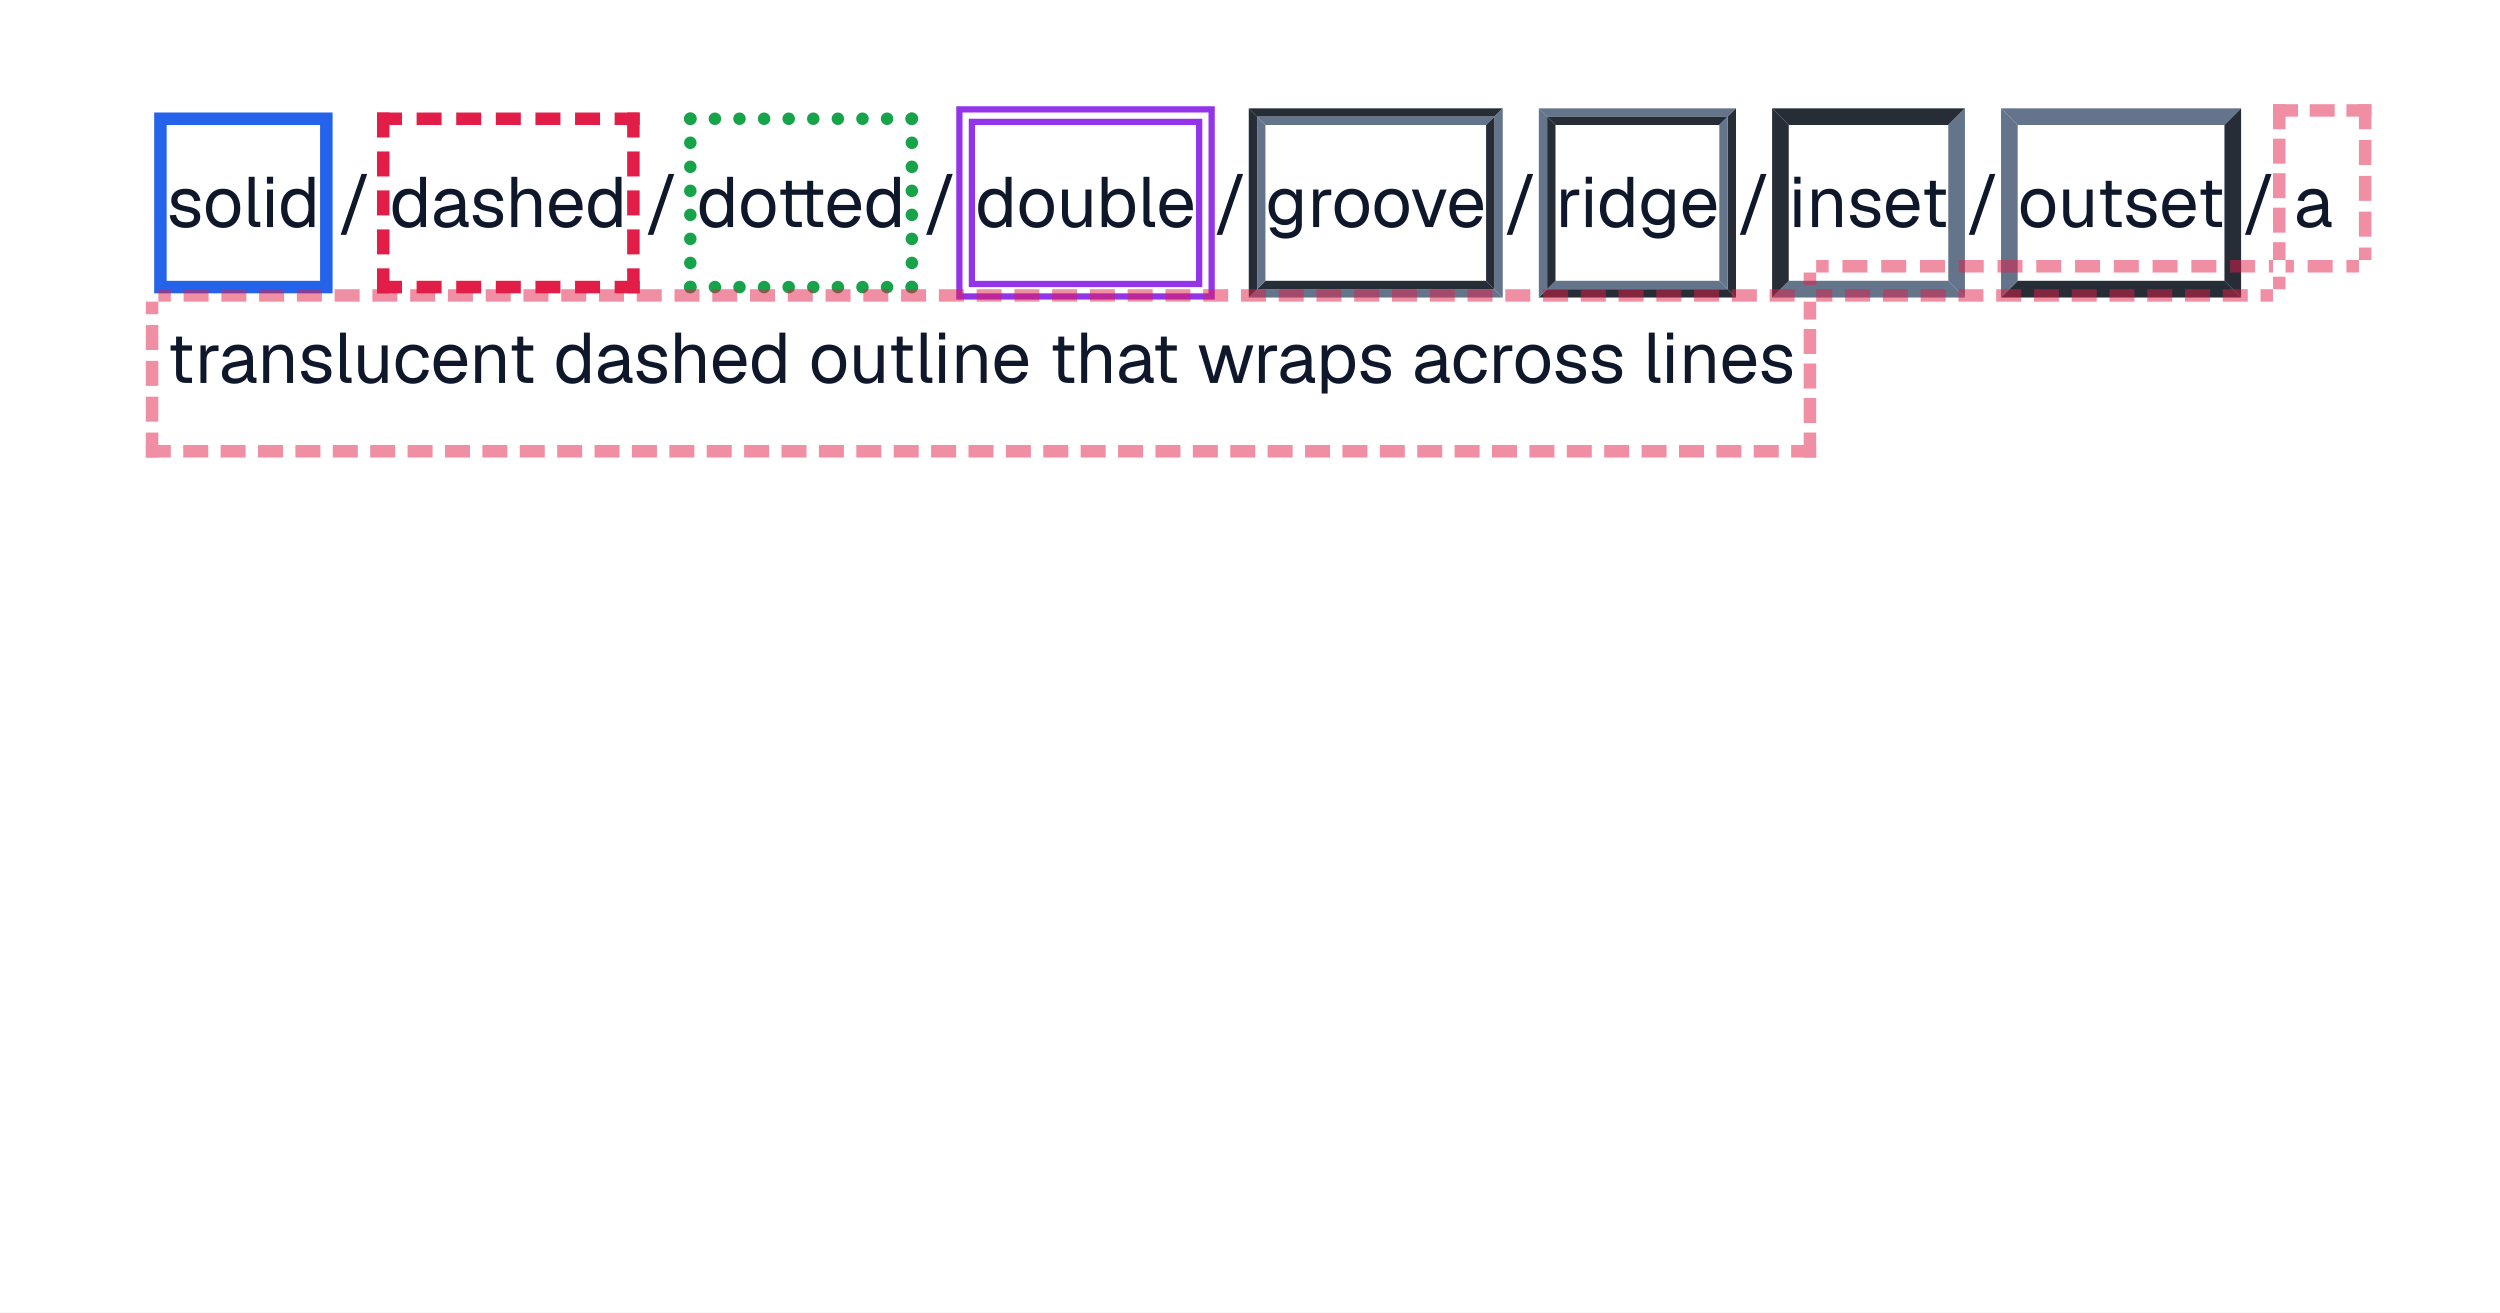
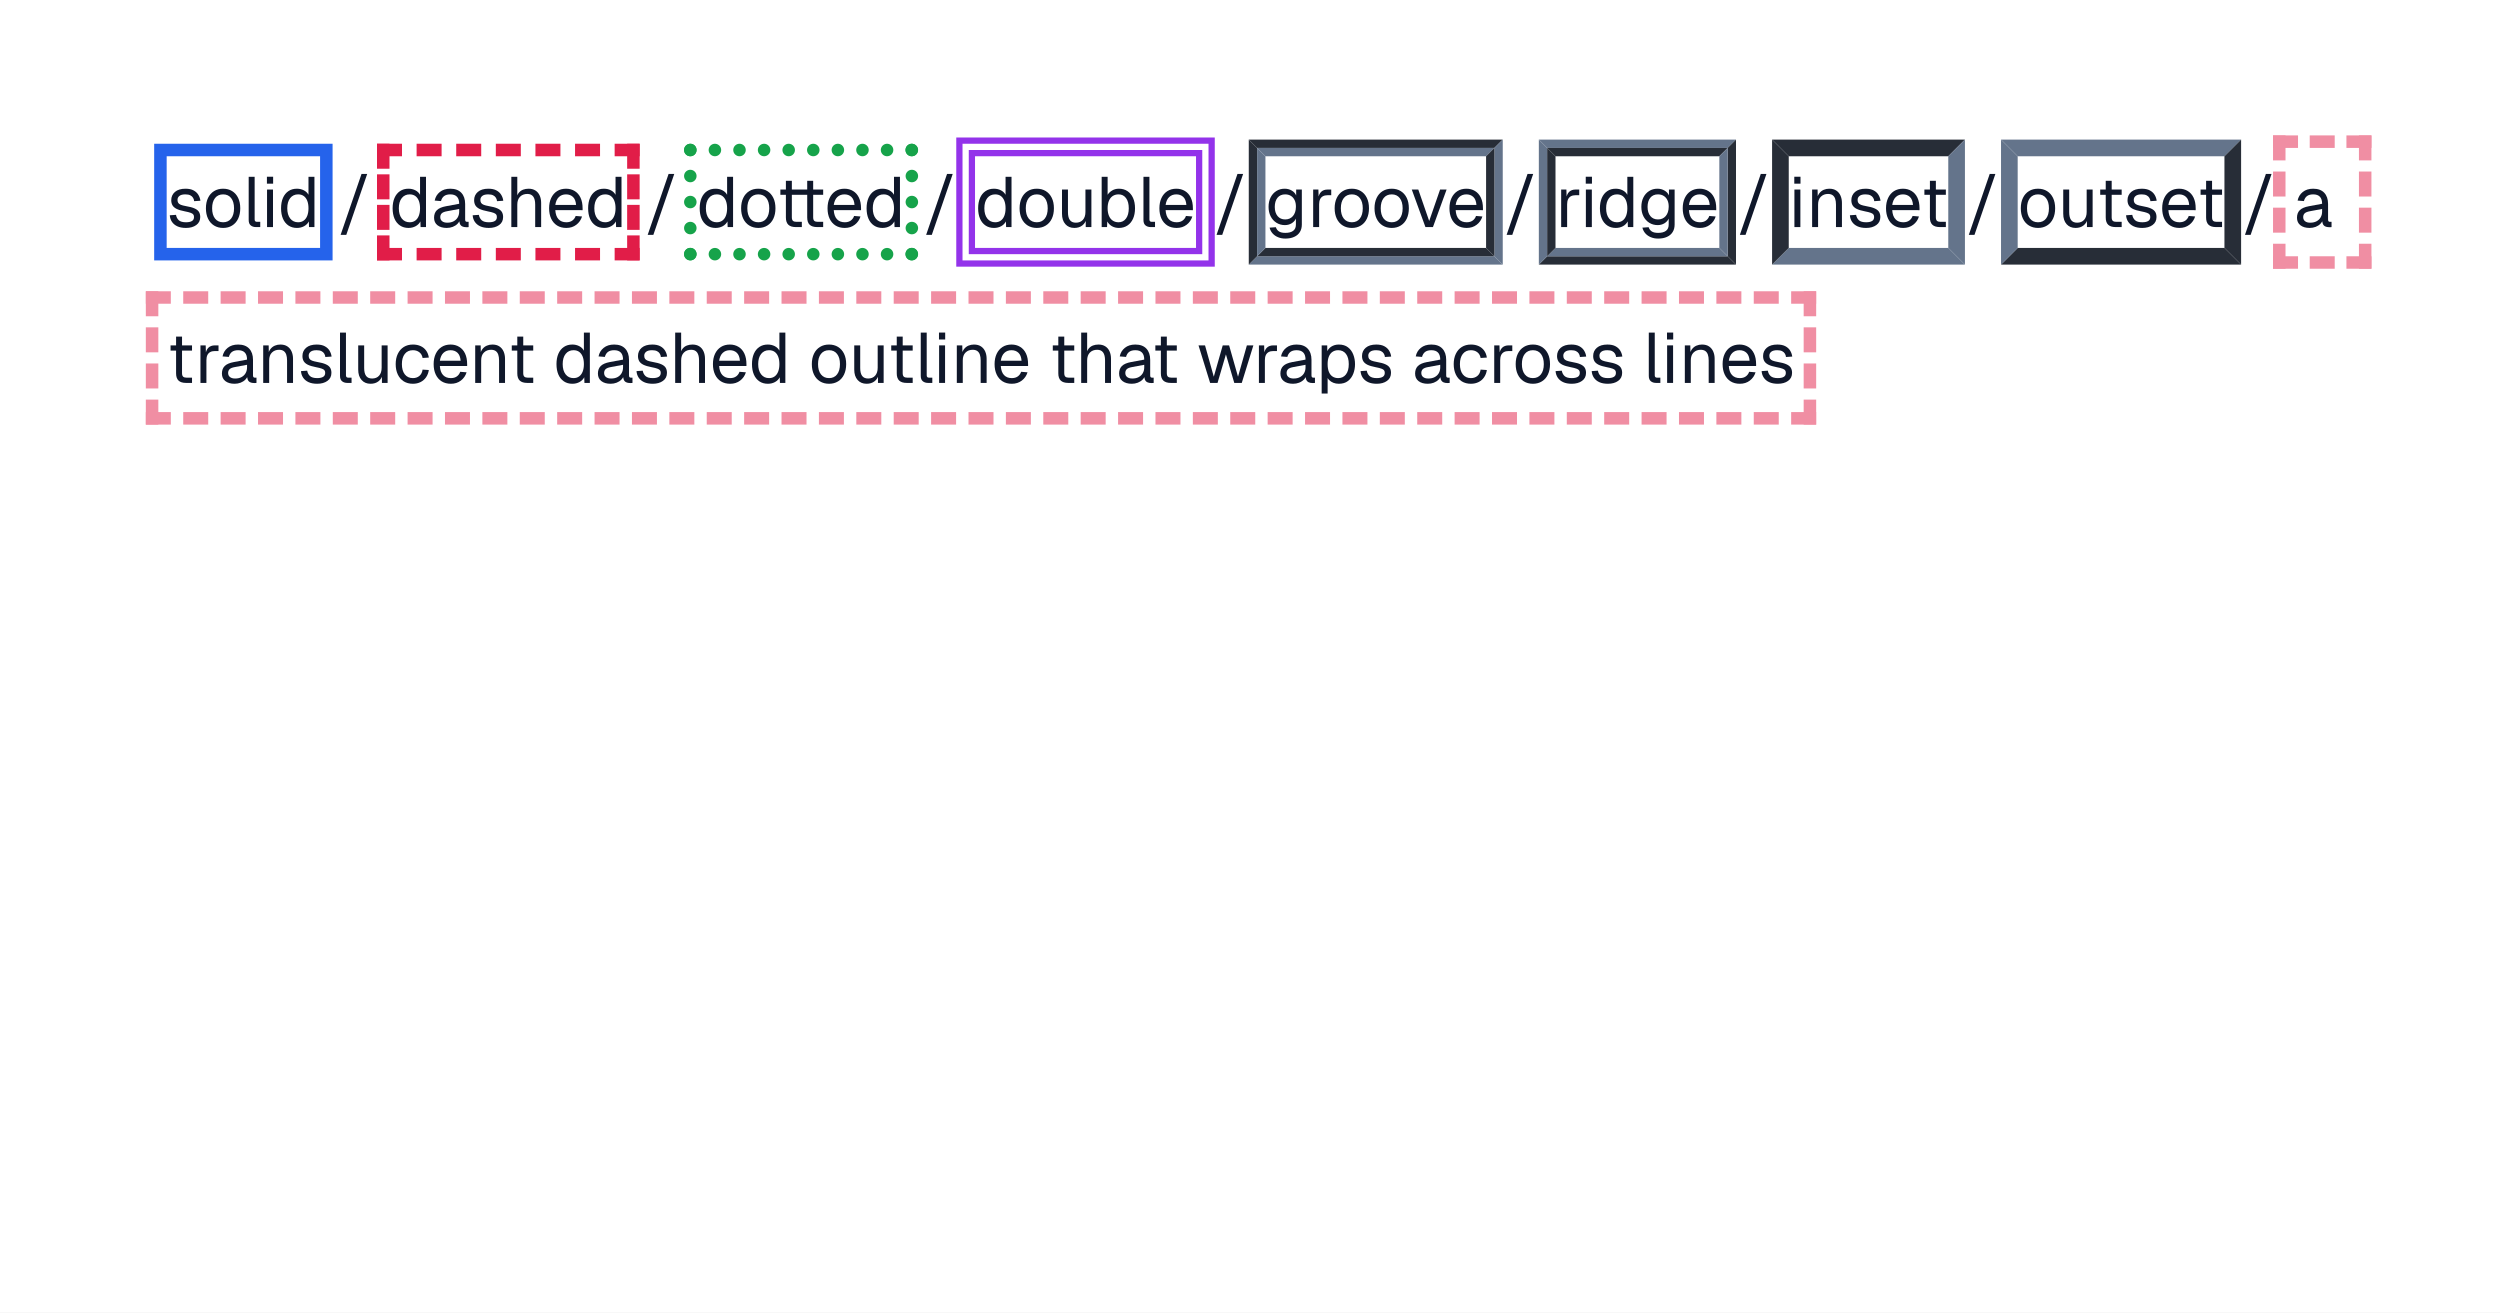
<svg xmlns="http://www.w3.org/2000/svg" width="1200" height="630" viewBox="0 0 1200 630">
  <rect x="0" y="0" width="1200" height="630" fill="#fff" />
  <g fill="#0f172a">
    <use href="#g0" x="80" y="109" />
    <use href="#g1" x="97.34" y="109" />
    <use href="#g2" x="116.65" y="109" />
    <use href="#g3" x="125.46" y="109" />
    <use href="#g4" x="133.41" y="109" />
  </g>
  <use href="#g5" x="162.14" y="109" fill="#0f172a" />
  <g fill="#0f172a">
    <use href="#g4" x="186.96" y="109" />
    <use href="#g6" x="206.85" y="109" />
    <use href="#g0" x="225.38" y="109" />
    <use href="#g7" x="242.72" y="109" />
    <use href="#g8" x="262.07" y="109" />
    <use href="#g4" x="280.8" y="109" />
  </g>
  <use href="#g5" x="309.53" y="109" fill="#0f172a" />
  <g fill="#0f172a">
    <use href="#g4" x="334.35" y="109" />
    <use href="#g1" x="354.24" y="109" />
    <use href="#g9" x="372.71" y="109" />
    <use href="#g8" x="395.72" y="109" />
    <use href="#g4" x="414.46" y="109" />
  </g>
  <use href="#g5" x="443.19" y="109" fill="#0f172a" />
  <g fill="#0f172a">
    <use href="#g4" x="468.01" y="109" />
    <use href="#g1" x="487.9" y="109" />
    <use href="#g10" x="507.04" y="109" />
    <use href="#g11" x="526.08" y="109" />
    <use href="#g2" x="546.14" y="109" />
    <use href="#g8" x="555.01" y="109" />
  </g>
  <use href="#g5" x="582.59" y="109" fill="#0f172a" />
  <g fill="#0f172a">
    <use href="#g12" x="607.41" y="109" />
    <use href="#g13" x="627.6" y="109" />
    <use href="#g1" x="639.13" y="109" />
    <use href="#g1" x="658.27" y="109" />
    <use href="#g14" x="676.9" y="109" />
    <use href="#g8" x="694.24" y="109" />
  </g>
  <use href="#g5" x="721.82" y="109" fill="#0f172a" />
  <g fill="#0f172a">
    <use href="#g13" x="746.64" y="109" />
    <use href="#g3" x="758.5" y="109" />
    <use href="#g4" x="766.46" y="109" />
    <use href="#g12" x="786.35" y="109" />
    <use href="#g8" x="806.21" y="109" />
  </g>
  <use href="#g5" x="833.78" y="109" fill="#0f172a" />
  <g fill="#0f172a">
    <use href="#g3" x="858.6" y="109" />
    <use href="#g15" x="867.1" y="109" />
    <use href="#g0" x="886.45" y="109" />
    <use href="#g8" x="903.79" y="109" />
    <use href="#g16" x="921.84" y="109" />
  </g>
  <use href="#g5" x="943.67" y="109" fill="#0f172a" />
  <g fill="#0f172a">
    <use href="#g1" x="968.49" y="109" />
    <use href="#g10" x="987.63" y="109" />
    <use href="#g16" x="1006.23" y="109" />
    <use href="#g0" x="1019.01" y="109" />
    <use href="#g8" x="1036.35" y="109" />
    <use href="#g16" x="1054.41" y="109" />
  </g>
  <use href="#g5" x="1076.23" y="109" fill="#0f172a" />
  <use href="#g6" x="1101.05" y="109" fill="#0f172a" />
  <g fill="#0f172a">
    <use href="#g16" x="80" y="183.8" />
    <use href="#g13" x="93.5" y="183.8" />
    <use href="#g6" x="105.02" y="183.8" />
    <use href="#g15" x="123.62" y="183.8" />
    <use href="#g0" x="142.97" y="183.8" />
    <use href="#g2" x="160.48" y="183.8" />
    <use href="#g10" x="169.22" y="183.8" />
    <use href="#g17" x="188.43" y="183.8" />
    <use href="#g8" x="206.65" y="183.8" />
    <use href="#g15" x="225.38" y="183.8" />
    <use href="#g16" x="243.78" y="183.8" />
    <use href="#g4" x="265.61" y="183.8" />
    <use href="#g6" x="285.5" y="183.8" />
    <use href="#g0" x="304.03" y="183.8" />
    <use href="#g7" x="321.37" y="183.8" />
    <use href="#g8" x="340.71" y="183.8" />
    <use href="#g4" x="359.45" y="183.8" />
    <use href="#g1" x="388.18" y="183.8" />
    <use href="#g10" x="407.32" y="183.8" />
    <use href="#g16" x="425.92" y="183.8" />
    <use href="#g2" x="439.24" y="183.8" />
    <use href="#g3" x="448.05" y="183.8" />
    <use href="#g15" x="456.55" y="183.8" />
    <use href="#g8" x="475.9" y="183.8" />
    <use href="#g16" x="503.47" y="183.8" />
    <use href="#g7" x="516.25" y="183.8" />
    <use href="#g6" x="535.67" y="183.8" />
    <use href="#g16" x="552.7" y="183.8" />
    <use href="#g18" x="574.53" y="183.8" />
    <use href="#g13" x="601.56" y="183.8" />
    <use href="#g6" x="613.09" y="183.8" />
    <use href="#g19" x="631.68" y="183.8" />
    <use href="#g0" x="651.57" y="183.8" />
    <use href="#g6" x="677.75" y="183.8" />
    <use href="#g17" x="696.28" y="183.8" />
    <use href="#g13" x="714.51" y="183.8" />
    <use href="#g1" x="726.03" y="183.8" />
    <use href="#g0" x="745.18" y="183.8" />
    <use href="#g0" x="762.52" y="183.8" />
    <use href="#g2" x="788.7" y="183.8" />
    <use href="#g3" x="797.5" y="183.8" />
    <use href="#g15" x="806" y="183.8" />
    <use href="#g8" x="825.35" y="183.8" />
    <use href="#g0" x="844.08" y="183.8" />
  </g>
-   <path d="M74 54h85.64v86.8h-85.64Zm6 6h73.64v74.8h-73.64Z" fill="#2563eb" fill-rule="evenodd" />
+   <path d="M74 69h85.64v56h-85.64Zm6 6h73.64v44h-73.64Z" fill="#2563eb" fill-rule="evenodd" />
  <clipPath id="cp0">
-     <path d="M180.96 54h126.07v86.8h-126.07Zm6 6h114.07v74.8h-114.07Z" clip-rule="evenodd" />
+     <path d="M180.96 69h126.07v56h-126.07Zm6 6h114.07v44h-114.07Z" clip-rule="evenodd" />
  </clipPath>
  <g clip-path="url(#cp0)">
-     <path d="M180.96 57h126.07" fill="none" stroke="#e11d48" stroke-width="6" stroke-dasharray="12 7.012" />
-     <path d="M304.03 54v86.8" fill="none" stroke="#e11d48" stroke-width="6" stroke-dasharray="12 6.7" />
-     <path d="M180.96 137.8h126.07" fill="none" stroke="#e11d48" stroke-width="6" stroke-dasharray="12 7.012" />
-     <path d="M183.96 54v86.8" fill="none" stroke="#e11d48" stroke-width="6" stroke-dasharray="12 6.7" />
+     <path d="M180.96 72h126.07" fill="none" stroke="#e11d48" stroke-width="6" stroke-dasharray="12 7.012" />
+     <path d="M304.03 69v56" fill="none" stroke="#e11d48" stroke-width="6" stroke-dasharray="12 2.667" />
+     <path d="M180.96 122h126.07" fill="none" stroke="#e11d48" stroke-width="6" stroke-dasharray="12 7.012" />
+     <path d="M183.96 69v56" fill="none" stroke="#e11d48" stroke-width="6" stroke-dasharray="12 2.667" />
  </g>
  <clipPath id="cp1">
-     <path d="M328.35 54h112.34v86.8h-112.34Zm6 6h100.34v74.8h-100.34Z" clip-rule="evenodd" />
+     <path d="M328.35 69h112.34v56h-112.34Zm6 6h100.34v44h-100.34Z" clip-rule="evenodd" />
  </clipPath>
  <g clip-path="url(#cp1)">
-     <path d="M331.35 57h106.34" fill="none" stroke="#16a34a" stroke-width="6" stroke-dasharray="0 11.805" stroke-linecap="round" />
-     <path d="M437.69 57v80.8" fill="none" stroke="#16a34a" stroke-width="6" stroke-dasharray="0 11.533" stroke-linecap="round" />
-     <path d="M331.35 137.8h106.34" fill="none" stroke="#16a34a" stroke-width="6" stroke-dasharray="0 11.805" stroke-linecap="round" />
-     <path d="M331.35 57v80.8" fill="none" stroke="#16a34a" stroke-width="6" stroke-dasharray="0 11.533" stroke-linecap="round" />
-   </g>
-   <path d="M459.01 51h124.08v92.8h-124.08Zm3 3h118.08v86.8h-118.08Z" fill="#9333ea" fill-rule="evenodd" />
-   <path d="M465.01 57h112.08v80.8h-112.08Zm3 3h106.08v74.8h-106.08Z" fill="#9333ea" fill-rule="evenodd" />
-   <path d="M599.41 52h121.91l-4 4h-113.91Z" fill="#272d37" />
-   <path d="M721.32 52v90.8l-4-4v-82.8Z" fill="#64748b" />
-   <path d="M721.32 142.8h-121.91l4-4h113.91Z" fill="#64748b" />
-   <path d="M599.41 142.8v-90.8l4 4v82.8Z" fill="#272d37" />
-   <path d="M603.41 56h113.91l-4 4h-105.91Z" fill="#64748b" />
-   <path d="M717.32 56v82.8l-4-4v-74.8Z" fill="#272d37" />
-   <path d="M717.32 138.8h-113.91l4-4h105.91Z" fill="#272d37" />
-   <path d="M603.41 138.8v-82.8l4 4v74.8Z" fill="#64748b" />
-   <path d="M738.64 52h94.64l-4 4h-86.64Z" fill="#64748b" />
-   <path d="M833.28 52v90.8l-4-4v-82.8Z" fill="#272d37" />
-   <path d="M833.28 142.8h-94.64l4-4h86.64Z" fill="#272d37" />
-   <path d="M738.64 142.8v-90.8l4 4v82.8Z" fill="#64748b" />
-   <path d="M742.64 56h86.64l-4 4h-78.64Z" fill="#272d37" />
-   <path d="M829.28 56v82.8l-4-4v-74.8Z" fill="#64748b" />
-   <path d="M829.28 138.8h-86.64l4-4h78.64Z" fill="#64748b" />
-   <path d="M742.64 138.8v-82.8l4 4v74.8Z" fill="#272d37" />
-   <path d="M850.6 52h92.57l-8 8h-76.57Z" fill="#272d37" />
-   <path d="M943.17 52v90.8l-8-8v-74.8Z" fill="#64748b" />
-   <path d="M943.17 142.8h-92.57l8-8h76.57Z" fill="#64748b" />
-   <path d="M850.6 142.8v-90.8l8 8v74.8Z" fill="#272d37" />
-   <path d="M960.49 52h115.24l-8 8h-99.24Z" fill="#64748b" />
-   <path d="M1075.73 52v90.8l-8-8v-74.8Z" fill="#272d37" />
-   <path d="M1075.73 142.8h-115.24l8-8h99.24Z" fill="#272d37" />
-   <path d="M960.49 142.8v-90.8l8 8v74.8Z" fill="#64748b" />
+     <path d="M331.35 72h106.34" fill="none" stroke="#16a34a" stroke-width="6" stroke-dasharray="0 11.805" stroke-linecap="round" />
+     <path d="M437.69 72v50" fill="none" stroke="#16a34a" stroke-width="6" stroke-dasharray="0 12.49" stroke-linecap="round" />
+     <path d="M331.35 122h106.34" fill="none" stroke="#16a34a" stroke-width="6" stroke-dasharray="0 11.805" stroke-linecap="round" />
+     <path d="M331.35 72v50" fill="none" stroke="#16a34a" stroke-width="6" stroke-dasharray="0 12.49" stroke-linecap="round" />
+   </g>
+   <path d="M459.01 66h124.08v62h-124.08Zm3 3h118.08v56h-118.08Z" fill="#9333ea" fill-rule="evenodd" />
+   <path d="M465.01 72h112.08v50h-112.08Zm3 3h106.08v44h-106.08Z" fill="#9333ea" fill-rule="evenodd" />
+   <path d="M599.41 67h121.91l-4 4h-113.91Z" fill="#272d37" />
+   <path d="M721.32 67v60l-4-4v-52Z" fill="#64748b" />
+   <path d="M721.32 127h-121.91l4-4h113.91Z" fill="#64748b" />
+   <path d="M599.41 127v-60l4 4v52Z" fill="#272d37" />
+   <path d="M603.41 71h113.91l-4 4h-105.91Z" fill="#64748b" />
+   <path d="M717.32 71v52l-4-4v-44Z" fill="#272d37" />
+   <path d="M717.32 123h-113.91l4-4h105.91Z" fill="#272d37" />
+   <path d="M603.41 123v-52l4 4v44Z" fill="#64748b" />
+   <path d="M738.64 67h94.64l-4 4h-86.64Z" fill="#64748b" />
+   <path d="M833.28 67v60l-4-4v-52Z" fill="#272d37" />
+   <path d="M833.28 127h-94.64l4-4h86.64Z" fill="#272d37" />
+   <path d="M738.64 127v-60l4 4v52Z" fill="#64748b" />
+   <path d="M742.64 71h86.64l-4 4h-78.64Z" fill="#272d37" />
+   <path d="M829.28 71v52l-4-4v-44Z" fill="#64748b" />
+   <path d="M829.28 123h-86.64l4-4h78.64Z" fill="#64748b" />
+   <path d="M742.64 123v-52l4 4v44Z" fill="#272d37" />
+   <path d="M850.6 67h92.57l-8 8h-76.57Z" fill="#272d37" />
+   <path d="M943.17 67v60l-8-8v-44Z" fill="#64748b" />
+   <path d="M943.17 127h-92.57l8-8h76.57Z" fill="#64748b" />
+   <path d="M850.6 127v-60l8 8v44Z" fill="#272d37" />
+   <path d="M960.49 67h115.24l-8 8h-99.24Z" fill="#64748b" />
+   <path d="M1075.73 67v60l-8-8v-44Z" fill="#272d37" />
+   <path d="M1075.73 127h-115.24l8-8h99.24Z" fill="#272d37" />
+   <path d="M960.49 127v-60l8 8v44Z" fill="#64748b" />
  <g opacity=".502">
    <clipPath id="cp2">
-       <path d="M1091.05 50h47.24v74.8h-266.53v94.8h-801.76v-74.8h1021.05Zm6 6h35.24v74.8h-266.53v82.8h-789.76v-74.8h1021.05Z" clip-rule="evenodd" />
+       <path d="M1091.05 65h47.24v64h-47.24Zm6 6h35.24v52h-35.24Z" clip-rule="evenodd" />
    </clipPath>
    <g clip-path="url(#cp2)">
-       <path d="M1091.05 53h47.24" fill="none" stroke="#e11d48" stroke-width="6" stroke-dasharray="12 5.617" />
-       <path d="M1135.29 50v80.8" fill="none" stroke="#e11d48" stroke-width="6" stroke-dasharray="12 5.2" />
-       <path d="M865.76 127.8h272.53" fill="none" stroke="#e11d48" stroke-width="6" stroke-dasharray="12 6.609" />
-       <path d="M868.76 124.8v94.8" fill="none" stroke="#e11d48" stroke-width="6" stroke-dasharray="12 4.56" />
-       <path d="M70 216.6h801.76" fill="none" stroke="#e11d48" stroke-width="6" stroke-dasharray="12 5.949" />
-       <path d="M73 138.8v80.8" fill="none" stroke="#e11d48" stroke-width="6" stroke-dasharray="12 5.2" />
-       <path d="M70 141.8h1027.05" fill="none" stroke="#e11d48" stroke-width="6" stroke-dasharray="12 6.126" />
-       <path d="M1094.05 50v94.8" fill="none" stroke="#e11d48" stroke-width="6" stroke-dasharray="12 4.56" />
+       <path d="M1091.05 68h47.24" fill="none" stroke="#e11d48" stroke-width="6" stroke-dasharray="12 5.617" />
+       <path d="M1135.29 65v64" fill="none" stroke="#e11d48" stroke-width="6" stroke-dasharray="12 5.333" />
+       <path d="M1091.05 126h47.24" fill="none" stroke="#e11d48" stroke-width="6" stroke-dasharray="12 5.617" />
+       <path d="M1094.05 65v64" fill="none" stroke="#e11d48" stroke-width="6" stroke-dasharray="12 5.333" />
+     </g>
+   </g>
+   <g opacity=".502">
+     <clipPath id="cp3">
+       <path d="M70 139.8h801.76v64h-801.76Zm6 6h789.76v52h-789.76Z" clip-rule="evenodd" />
+     </clipPath>
+     <g clip-path="url(#cp3)">
+       <path d="M70 142.8h801.76" fill="none" stroke="#e11d48" stroke-width="6" stroke-dasharray="12 5.949" />
+       <path d="M868.76 139.8v64" fill="none" stroke="#e11d48" stroke-width="6" stroke-dasharray="12 5.333" />
+       <path d="M70 200.8h801.76" fill="none" stroke="#e11d48" stroke-width="6" stroke-dasharray="12 5.949" />
+       <path d="M73 139.8v64" fill="none" stroke="#e11d48" stroke-width="6" stroke-dasharray="12 5.333" />
    </g>
  </g>
  <defs>
    <path id="g0" d="M9.28.41q-2.48 0-4.17-.79-1.67-.78-2.58-2.15t-1.03-3.14l2.98-.2q.29 1.62 1.35 2.59 1.08.97 3.45.97 1.85 0 2.85-.6.99-.59.99-1.92.01-.72-.32-1.19-.32-.48-1.27-.82-.95-.36-2.8-.71-2.51-.48-3.95-1.18-1.42-.72-2-1.74t-.58-2.45q0-2.41 1.78-3.96 1.8-1.54 5.07-1.54 2.37 0 3.89.83t2.29 2.15q.79 1.33.96 2.8l-3 .2q-.06-.86-.52-1.61-.44-.75-1.33-1.2-.87-.45-2.37-.45-1.94 0-2.86.75-.91.73-.91 1.89 0 .89.36 1.45t1.25.92q.91.35 2.47.63 2.66.44 4.14 1.12 1.5.67 2.1 1.69.59 1 .59 2.42 0 2.49-1.92 3.86-1.91 1.38-4.91 1.38Z" />
    <path id="g1" d="M9.77.41q-2.49 0-4.36-1.16t-2.89-3.28-1.02-4.99q0-2.89 1.02-4.98 1.01-2.11 2.89-3.27t4.36-1.15q2.46 0 4.32 1.15 1.86 1.16 2.88 3.27 1.01 2.09 1.01 4.98 0 2.86-1.01 4.99t-2.88 3.28q-1.86 1.16-4.32 1.16Zm0-2.72q2.46 0 3.84-1.78 1.39-1.78 1.39-4.93 0-3.12-1.39-4.9-1.38-1.78-3.84-1.78-2.49 0-3.9 1.78-1.39 1.78-1.39 4.9 0 3.15 1.4 4.93t3.89 1.78Z" />
    <path id="g2" d="M6.25 0q-1.56 0-2.55-.81t-.98-2.6v-20.73h2.86v20.5q0 .55.28.84.3.28.84.28h1.57v2.52Z" />
    <path id="g3" d="M2.72 0v-18.02h2.86v18.02Zm-.06-20.84v-3.33h2.98v3.33Z" />
    <path id="g4" d="M9.11.41q-2.34 0-4.06-1.16t-2.64-3.27q-.91-2.11-.91-5t.91-4.98q.92-2.11 2.64-3.27t4.06-1.15q1.8 0 3.3.76t2.25 2.16v-8.64h2.86v24.14h-2.6l-.09-2.72q-.75 1.45-2.28 2.3-1.53.83-3.44.83Zm.58-2.72q1.59 0 2.7-.82 1.11-.81 1.69-2.32t.58-3.57q0-2.1-.58-3.59t-1.69-2.3q-1.11-.79-2.7-.79-2.38 0-3.8 1.78-1.41 1.78-1.41 4.9 0 3.1 1.41 4.91 1.42 1.8 3.8 1.8Z" />
    <path id="g5" d="M1.36 3.73l10.03-29.23h2.72l-10.03 29.23Z" />
    <path id="g6" d="M7.58.41q-2.78 0-4.44-1.29-1.64-1.29-1.64-3.6t1.36-3.65q1.36-1.32 4.31-1.87l6.39-1.19q0-2.28-1.08-3.39-1.06-1.12-3.2-1.12-1.87 0-2.97.82-1.08.83-1.48 2.4l-3.03-.24q.51-2.55 2.47-4.12 1.95-1.58 5.01-1.58 3.47 0 5.3 1.95 1.84 1.95 1.84 5.39v7.44q0 .61.22.87t.74.25h.71v2.52q-.14.03-.45.05-.3.01-.64.01-1.22 0-1.98-.39-.77-.39-1.11-1.22t-.35-2.18l.35.06q-.24 1.15-1.16 2.09t-2.28 1.47q-1.36.52-2.89.52Zm.28-2.52q1.8 0 3.06-.69 1.28-.7 1.96-1.9.68-1.22.68-2.71v-1.29l-5.84 1.09q-1.84.33-2.55 1.03-.69.7-.69 1.81 0 1.27.91 1.97t2.47.69Z" />
    <path id="g7" d="M2.72 0v-24.14h2.86v10.09l-.35-.06q.35-1.5 1.16-2.45t2-1.41q1.2-.45 2.63-.45 1.93 0 3.28.87t2.03 2.41q.7 1.55.7 3.55v11.59h-2.86v-10.78q0-2.61-.94-3.86-.92-1.27-2.82-1.27-2.18 0-3.5 1.33-1.33 1.31-1.33 3.83v10.75Z" />
    <path id="g8" d="M9.77.41q-2.57 0-4.43-1.16-1.84-1.16-2.84-3.28t-1-4.99q0-2.84 1-4.95t2.81-3.28q1.83-1.17 4.32-1.17 2.34 0 4.14 1.11 1.81 1.09 2.81 3.2t1 5.14v.85l-13.1-.01q.18 2.9 1.55 4.36t3.74 1.46q1.76 0 2.89-.83 1.14-.84 1.59-2.2l3.06.25q-.72 2.4-2.72 3.95-1.98 1.55-4.82 1.55Zm-5.29-11.05h9.97q-.2-2.63-1.51-3.84-1.31-1.22-3.31-1.22-2.08 0-3.43 1.28-1.34 1.26-1.72 3.78Z" />
    <path id="g9" d="M9.31 0q-2.44 0-3.62-1.13t-1.17-3.5v-17.6h2.86l-.01 17.54q.01 1.22.55 1.71.55.46 1.67.46h2.58v2.52Zm-7.44-15.5v-2.52h10.3v2.52Zm17.68 15.5q-2.44 0-3.63-1.13-1.17-1.12-1.17-3.5v-17.6h2.86v17.54q0 1.22.55 1.71.54.46 1.67.46h2.58v2.52Zm-7.44-15.5v-2.52h10.3v2.52Z" />
    <path id="g10" d="M8.64.41q-2.69 0-4.31-1.82t-1.61-5.01v-11.6h2.86v10.82q0 2.61.94 3.86.93 1.23 2.87 1.23 2.14 0 3.36-1.37t1.22-3.8v-10.74h2.86v18.02h-2.72v-4.45l.44.23q-.53 2.22-2.07 3.42-1.53 1.21-3.84 1.21Z" />
    <path id="g11" d="M10.98.41q-1.87 0-3.34-.83-1.45-.85-2.23-2.3l-.11 2.72h-2.58v-24.14h2.86v8.64q.67-1.13 2.09-2.02 1.44-.9 3.31-.9 2.38 0 4.11 1.15 1.74 1.16 2.69 3.27.95 2.09.95 4.98t-.95 5-2.69 3.27-4.11 1.16Zm-.17-2.72q2.28 0 3.6-1.8 1.32-1.81 1.32-4.91 0-3.12-1.32-4.9t-3.54-1.78q-1.65 0-2.85.79-1.19.8-1.82 2.3-.62 1.48-.62 3.59 0 2.05.62 3.57t1.8 2.32q1.19.82 2.81.82Z" />
    <path id="g12" d="M9.55 5.52q-1.94 0-3.5-.66-1.57-.64-2.63-1.83-1.05-1.19-1.42-2.76l3-.21q.41 1.27 1.44 1.99 1.04.73 3.11.73 2.45 0 3.76-.98t1.31-2.96l.01-2.92q-.66 1.42-2.08 2.28-1.43.85-3.21.85-2.26 0-4.06-1.13-1.78-1.12-2.78-3.09t-1-4.52q0-2.59.98-4.54t2.74-3.07q1.75-1.12 4-1.12 1.9 0 3.4.89 1.52.87 2.13 2.37v-2.86h2.72v16.8q0 2.11-.95 3.61-.94 1.52-2.72 2.31-1.77.82-4.25.82Zm-.07-9.19q2.32 0 3.71-1.61 1.4-1.63 1.44-4.41.03-1.87-.61-3.22-.63-1.34-1.8-2.06-1.17-.73-2.74-.73-2.37 0-3.68 1.61t-1.32 4.4q0 2.78 1.35 4.41 1.34 1.61 3.65 1.61Z" />
    <path id="g13" d="M2.72 0v-18.02h2.51l.14 4.55-.28-.09q.35-2.31 1.49-3.38t3.05-1.08h1.76v2.72h-1.73q-1.36 0-2.27.5-.89.49-1.36 1.46-.45.97-.45 2.47v10.87Z" />
    <path id="g14" d="M7.31 0l-6.56-18.02h3.13l5.23 15.1 5.23-15.1h3.13l-6.56 18.02Z" />
    <path id="g15" d="M2.72 0v-18.02h2.62l.1 4.58-.35-.29q.35-1.6 1.19-2.63.86-1.05 2.06-1.55 1.21-.51 2.61-.51 2.07 0 3.41.92 1.34.91 2 2.45.67 1.55.67 3.46v11.59h-2.86v-10.78q0-1.66-.39-2.8t-1.23-1.73-2.21-.6q-2.07 0-3.42 1.32-1.34 1.29-1.34 3.81v10.78Z" />
    <path id="g16" d="M9.31 0q-2.44 0-3.62-1.13t-1.17-3.5v-17.6h2.86l-.01 17.54q.01 1.22.55 1.71.55.46 1.67.46h2.58v2.52Zm-7.44-15.5v-2.52h10.3v2.52Z" />
    <path id="g17" d="M9.77.41q-2.54 0-4.4-1.16-1.84-1.16-2.85-3.28-1.02-2.13-1.02-4.99 0-2.84 1.02-4.95t2.86-3.28q1.85-1.17 4.39-1.17 2.06 0 3.67.73 1.62.72 2.64 2.13 1.03 1.39 1.33 3.39l-2.99.2q-.31-1.8-1.58-2.76-1.25-.97-3.07-.97-2.49 0-3.9 1.78-1.39 1.78-1.39 4.9 0 3.15 1.4 4.93t3.89 1.78q1.82 0 3.07-1.02 1.27-1.03 1.58-3.06l2.99.2q-.3 2-1.33 3.49-1.02 1.48-2.64 2.29t-3.67.82Z" />
    <path id="g18" d="M6.33 0l-5.58-18.02h3.13l4.21 15.04 4.29-15.04h3.06l4.28 15.04 4.25-15.04h3.12l-5.57 18.02h-3.6l-4.01-13.7-4.02 13.7Z" />
    <path id="g19" d="M2.72 5.09v-23.11h2.66l.06 3.88-.41-.2q.69-2.02 2.27-3.05t3.65-1.03q2.69 0 4.39 1.33 1.72 1.31 2.55 3.47.84 2.14.84 4.6 0 2.49-.84 4.63-.83 2.14-2.55 3.47-1.7 1.33-4.39 1.33-1.4 0-2.61-.47-1.2-.49-2.04-1.33-.83-.86-1.13-2.02l.41-.46v8.96Zm7.95-7.4q2.35 0 3.71-1.77t1.35-4.94q0-3.15-1.35-4.92-1.36-1.76-3.71-1.76-1.56 0-2.7.75-1.14.73-1.77 2.23t-.62 3.7q0 2.22.61 3.72.61 1.49 1.76 2.24t2.72.75Z" />
  </defs>
</svg>
